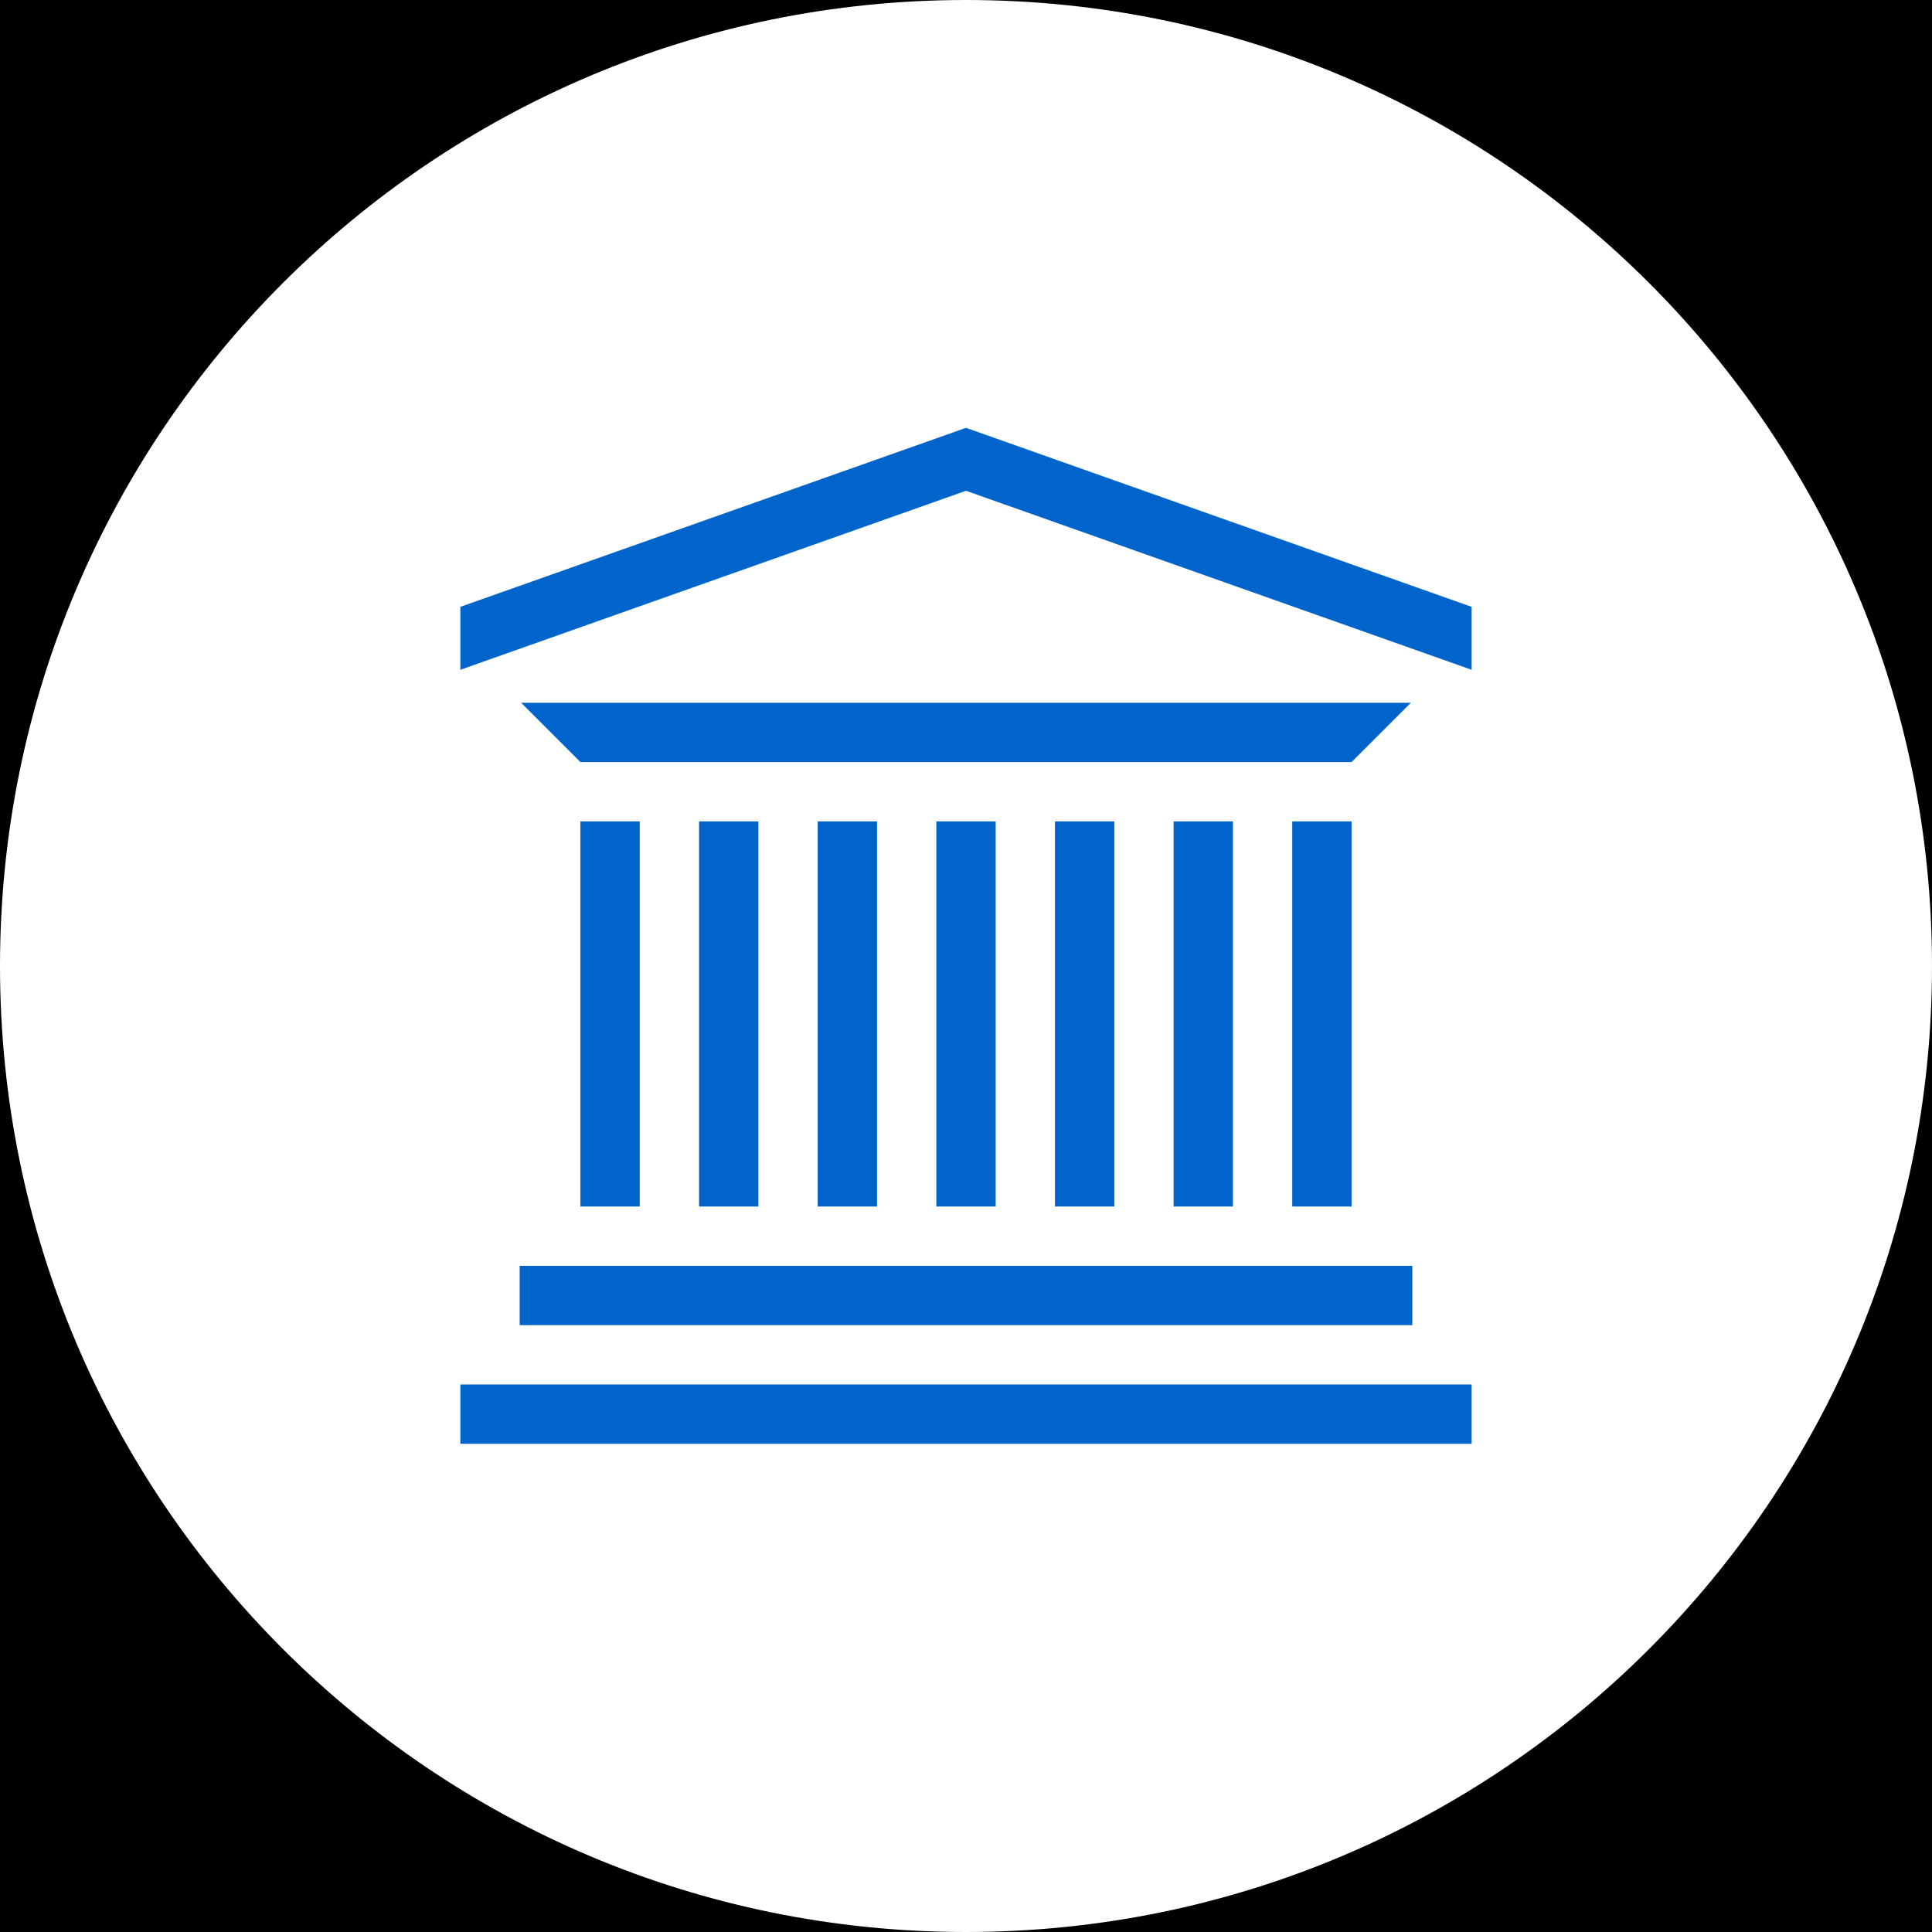
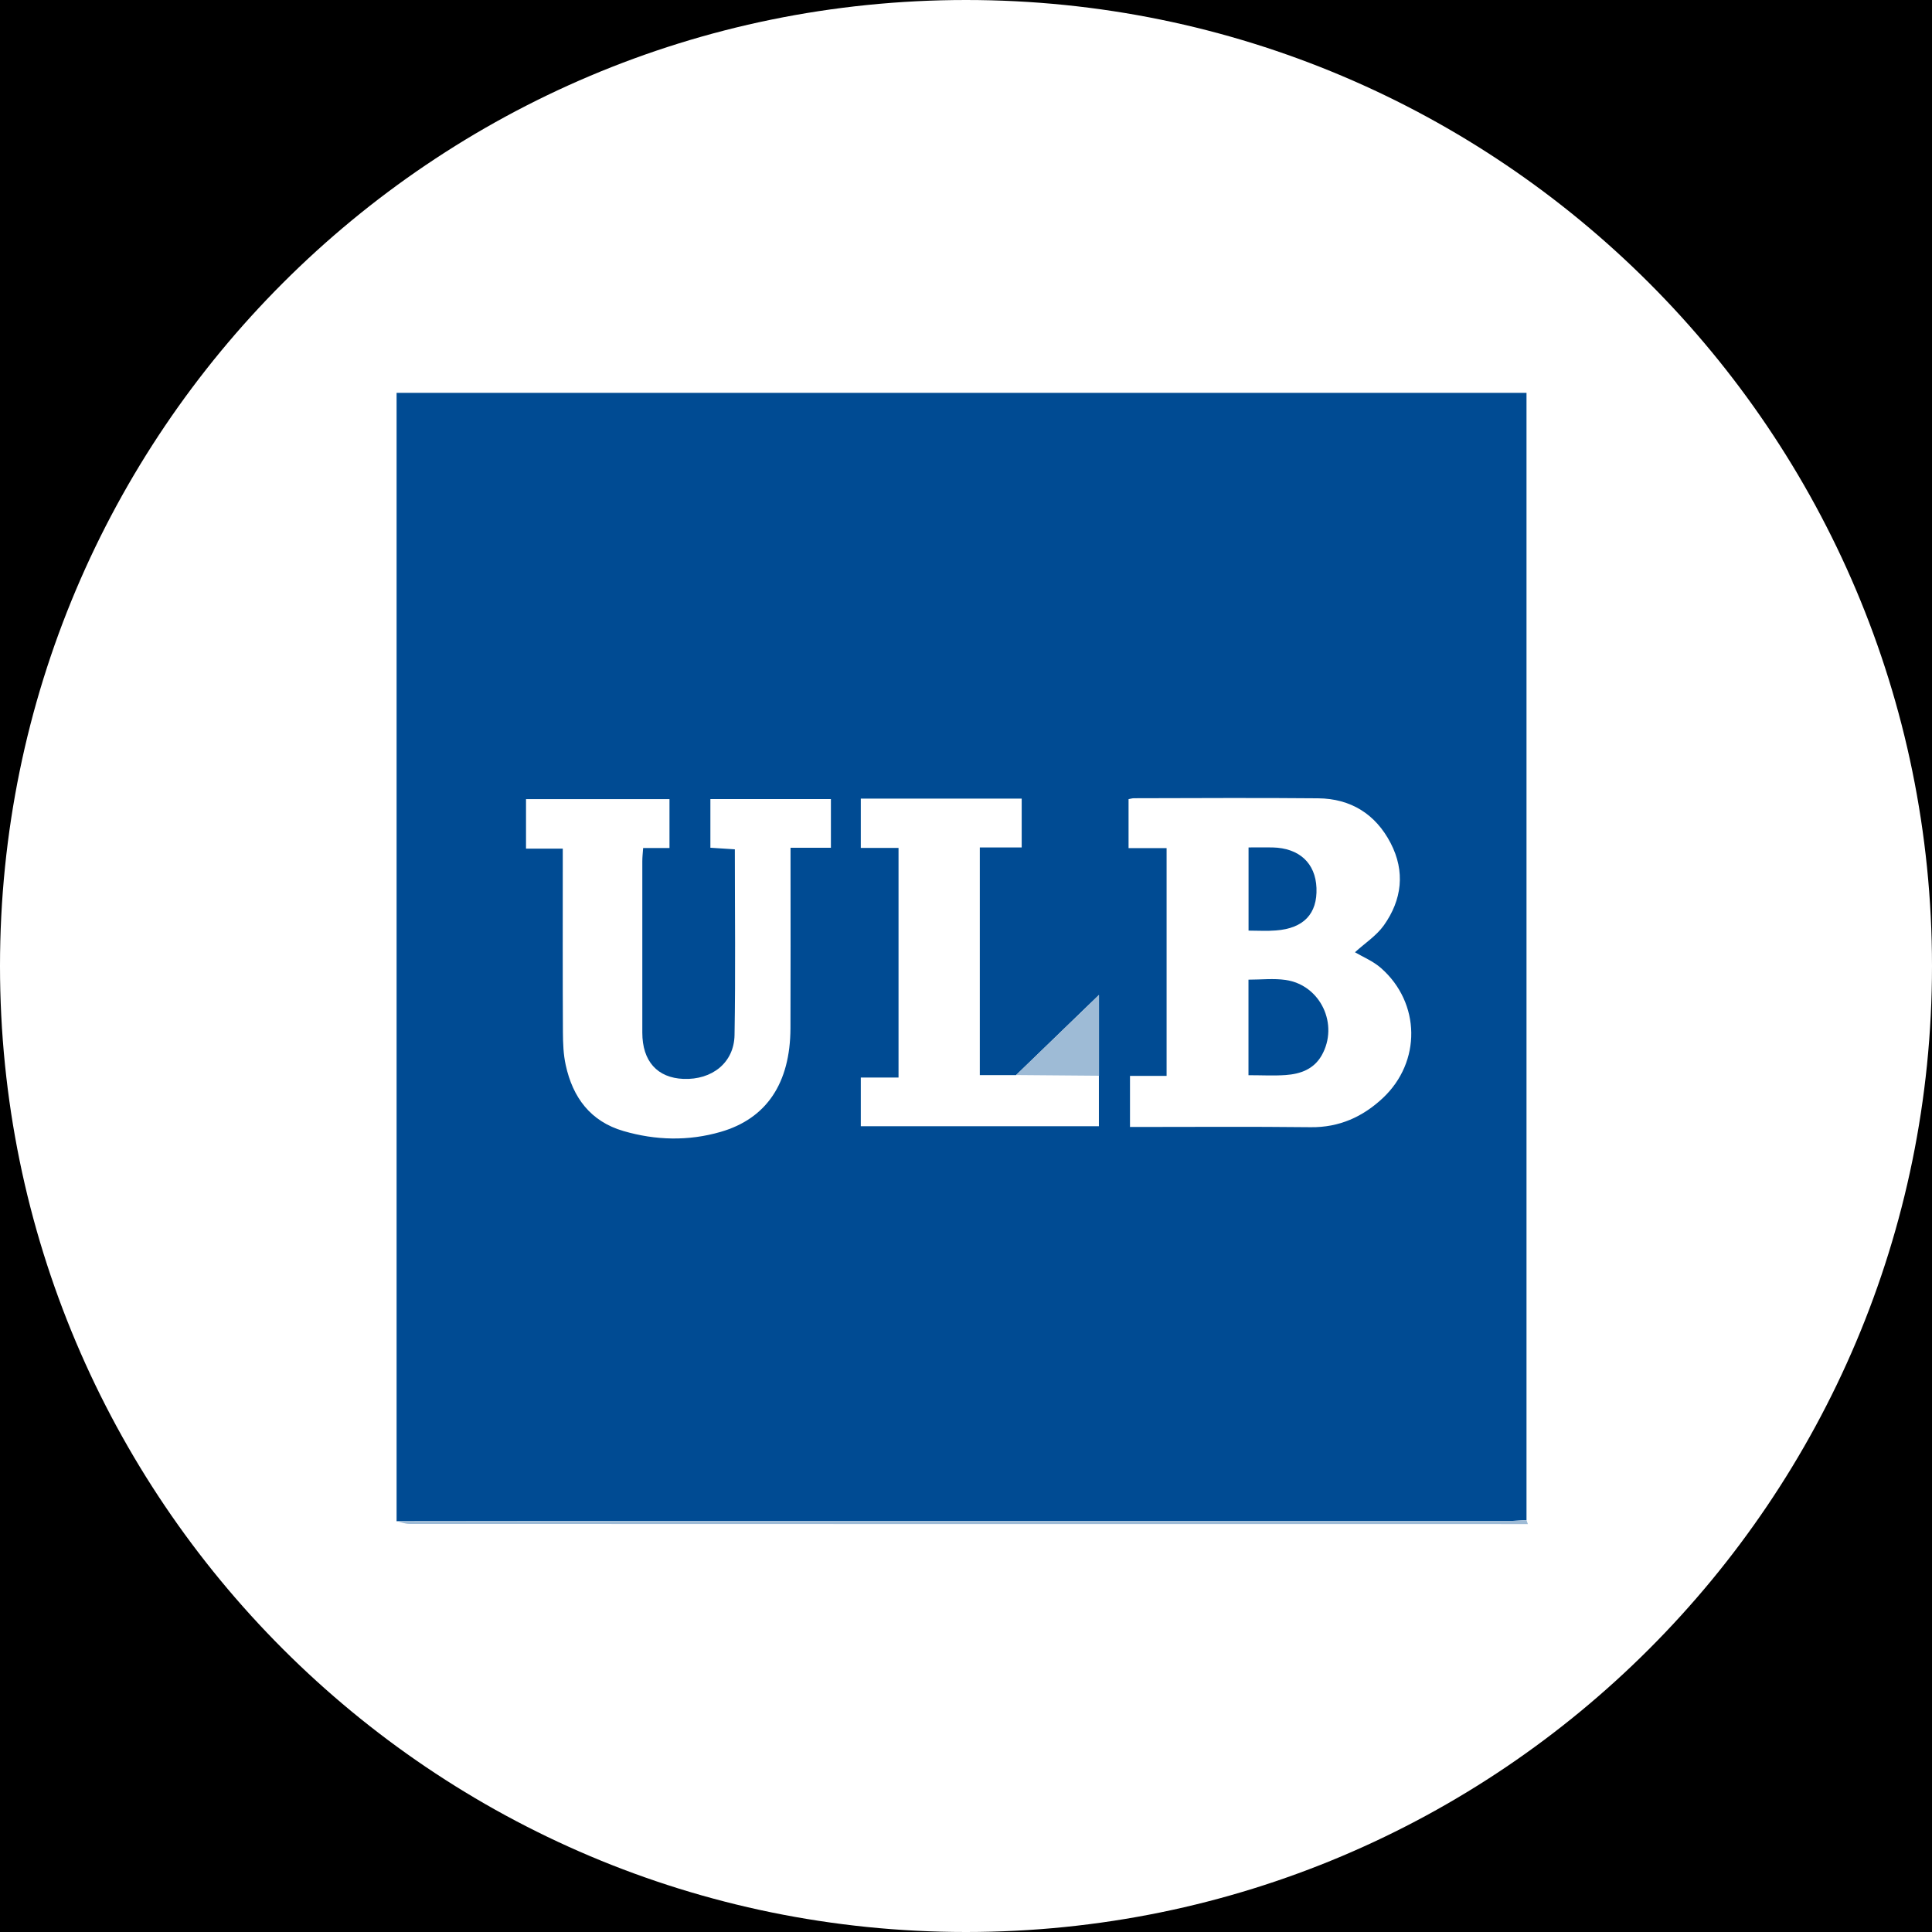
<svg xmlns="http://www.w3.org/2000/svg" version="1.1" id="affiliation" x="0px" y="0px" viewBox="0 0 256 256" style="enable-background:new 0 0 256 256;" xml:space="preserve">
  <style type="text/css">
	.st0{fill:#FFFFFF;}
	.st1{display:none;fill:#FFFFFF;}
- 	.st2{display:none;}
- 	.st3{display:inline;}
- 	.st4{fill:#0064CB;}
- 	.st5{display:inline;fill:#0064CB;}
+ 	.st2{fill:#004B93;}
+ 	.st3{fill:#9EBBD6;}
</style>
  <rect id="black" width="256" height="256" />
  <circle id="background" class="st0" cx="128" cy="128" r="128" />
  <g id="logo">
-     <g class="st2">
-       <g class="st3">
-         <g>
-           <rect x="78.74" y="72.97" class="st4" width="3.78" height="24.54" />
-           <rect x="71.18" y="72.97" class="st4" width="3.78" height="24.54" />
-           <rect x="63.62" y="72.97" class="st4" width="3.78" height="24.54" />
-           <rect x="56.06" y="72.97" class="st4" width="3.78" height="24.54" />
-           <rect x="86.3" y="72.97" class="st4" width="3.78" height="24.54" />
-           <rect x="93.86" y="72.97" class="st4" width="3.78" height="24.54" />
-           <rect x="101.42" y="72.97" class="st4" width="3.78" height="24.54" />
-           <rect x="52.19" y="101.29" class="st4" width="56.88" height="3.78" />
-           <polygon class="st4" points="105.2,69.19 56.06,69.19 52.28,65.41 108.98,65.41     " />
-           <rect x="48.41" y="108.85" class="st4" width="64.44" height="3.78" />
-         </g>
+     <g id="GNRpTj.tif">
+       <g>
+         <path class="st2" d="M52.55,201.57c0-49.84,0-99.68,0-149.52c49.87,0,99.73,0,149.72,0c0,49.97,0,99.67,0,149.37     c-0.82,0.04-1.63,0.12-2.45,0.12c-37.18,0.01-74.36,0-111.55,0.01C76.37,201.54,64.46,201.56,52.55,201.57z M134.63,142.46     c-1.61,0-3.23,0-4.8,0c0-10.13,0-20.06,0-30.17c1.91,0,3.71,0,5.55,0c0-2.27,0-4.36,0-6.47c-7.17,0-14.21,0-21.32,0     c0,2.19,0,4.28,0,6.53c1.76,0,3.37,0,5,0c0,10.19,0,20.23,0,30.43c-1.78,0-3.4,0-5,0c0,2.27,0,4.38,0,6.45     c10.59,0,21.03,0,31.55,0c0-2.3,0-4.49,0-6.69c0-3.6,0-7.19,0-10.7C141.91,135.43,138.27,138.94,134.63,142.46z M149.73,149.33     c8.07,0,16.02-0.06,23.96,0.03c3.77,0.04,6.88-1.37,9.54-3.86c5.11-4.79,5.02-12.59-0.23-17.22c-1.04-0.92-2.39-1.47-3.46-2.1     c1.3-1.19,2.84-2.18,3.83-3.57c2.4-3.38,2.85-7.13,0.9-10.89c-1.99-3.84-5.28-5.9-9.61-5.94c-8.13-0.08-16.27-0.02-24.41-0.01     c-0.23,0-0.46,0.08-0.71,0.12c0,2.15,0,4.21,0,6.49c1.73,0,3.39,0,5.04,0c0,10.17,0,20.1,0,30.18c-1.66,0-3.21,0-4.85,0     C149.73,144.82,149.73,146.94,149.73,149.33z M97.37,112.54c0,8.35,0.1,16.48-0.04,24.61c-0.06,3.66-2.98,5.96-6.77,5.81     c-3.46-0.14-5.45-2.34-5.45-6.13c-0.01-7.57-0.01-15.14,0-22.7c0-0.54,0.06-1.08,0.11-1.76c1.2,0,2.25,0,3.49,0     c0-2.25,0-4.34,0-6.48c-6.27,0-12.55,0-19.01,0c0,2.19,0,4.28,0,6.56c1.59,0,3.14,0,4.87,0c0,0.85,0,1.53,0,2.21     c0,7.38-0.02,14.76,0.02,22.14c0.01,1.44,0.06,2.92,0.37,4.32c0.93,4.3,3.28,7.48,7.66,8.75c4.26,1.24,8.59,1.35,12.87,0.11     c6.09-1.76,9.22-6.46,9.25-13.73c0.03-7.25,0.01-14.51,0.01-21.76c0-0.66,0-1.32,0-2.16c1.96,0,3.64,0,5.35,0     c0-2.24,0-4.3,0-6.45c-5.34,0-10.61,0-15.97,0c0,2.14,0,4.25,0,6.45C95.2,112.4,96.18,112.47,97.37,112.54z" />
+         <path class="st3" d="M202.27,201.42c0.06,0.18,0.12,0.35,0.18,0.53c-49.4,0-98.8,0-148.2-0.02c-0.57,0-1.13-0.24-1.7-0.36     c11.91-0.01,23.82-0.03,35.73-0.03c37.18,0,74.36,0,111.55-0.01C200.64,201.54,201.45,201.46,202.27,201.42z" />
+         <path class="st3" d="M145.63,142.54c-3.67-0.03-7.33-0.06-11-0.09c3.64-3.52,7.29-7.03,11-10.61     C145.63,135.35,145.63,138.95,145.63,142.54z" />
+         <path class="st2" d="M165.43,142.47c0-4.28,0-8.42,0-12.66c1.69,0,3.33-0.19,4.92,0.04c4.64,0.67,7.1,5.93,4.77,10.01     c-1.05,1.83-2.82,2.45-4.77,2.59C168.78,142.56,167.2,142.47,165.43,142.47z" />
+         <path class="st2" d="M165.44,123.31c0-3.66,0-7.22,0-11.02c1.09,0,2.13-0.02,3.18,0c3.53,0.08,5.69,2.07,5.82,5.37     c0.13,3.42-1.7,5.36-5.38,5.63C167.88,123.39,166.7,123.31,165.44,123.31z" />
      </g>
-       <polygon class="st5" points="112.85,59.3 80.63,47.89 48.41,59.3 48.41,63.31 80.63,51.9 112.85,63.31   " />
-       <g class="st3">
-         <path class="st4" d="M79.69,142.35h-8.14v12.13h-3.78v-26.73h3.78v11.39h8.14v-11.39h3.78v26.73h-3.78V142.35z" />
-       </g>
-       <path class="st5" d="M162.53,168.21c1.67-0.01,3.24,0.54,3.97,1.11v-3.41c-0.72-0.44-2.5-0.94-4.3-0.94    c-5.02,0-7.78,2.85-7.78,6.99c0,3.45,1.46,5.11,3.82,7.14l2.15,1.86c1.78,1.49,2.88,2.63,2.88,4.85c0,2.6-1.72,3.63-4.3,3.63    c-1.95,0-3.58-0.54-4.51-1.19v3.47c0.82,0.47,2.54,0.96,4.85,0.96c5.01-0.01,7.77-2.86,7.77-6.99c0-3.45-1.46-5.11-3.82-7.14    l-2.15-1.86c-1.78-1.52-2.89-2.63-2.88-4.85C158.24,169.24,159.94,168.22,162.53,168.21z" />
-       <path class="st5" d="M135.52,165.47h6.17c4.93,0,8.47,1.85,8.47,7.9c0,4.23-2.05,6.29-4.64,7.23l5.67,11.6h-4.32l-5.02-10.9h-2.55    v10.9h-3.78L135.52,165.47L135.52,165.47z M139.3,168.67v9.42h2.02c2.96,0,4.93-0.62,4.93-4.73c0-4.07-1.97-4.69-4.93-4.69H139.3z    " />
-       <g class="st3">
-         <path class="st4" d="M48.41,184.14v-18.67h3.78v18.83c0,3.95,1.36,5.1,4.11,5.1c2.76,0,4.11-1.15,4.11-5.1v-18.83h3.78v18.67     c0,6.09-2.55,8.55-7.89,8.55C50.88,192.69,48.41,190.3,48.41,184.14z" />
-         <path class="st4" d="M69.09,165.47h4.36l8.43,21.3c-0.29-2.18-0.53-4.73-0.53-7.11v-14.18h3.62v26.73H80.6l-8.51-21.38     c0.33,2.18,0.62,4.77,0.62,7.2v14.18h-3.62V165.47z" />
-         <path class="st4" d="M90.32,165.47h3.78v26.73h-3.78V165.47z" />
-         <path class="st4" d="M97.62,165.47h3.95l3.37,13.9c0.49,2.1,1.11,5.63,1.48,8.43c0.37-2.8,0.99-6.33,1.56-8.43l3.33-13.9h3.82     l-6.78,26.73h-3.95L97.62,165.47z" />
-         <path class="st4" d="M118.65,165.47h12.5v3.21h-8.72v8.18h7.03v3.16h-7.03v8.97h8.72v3.21h-12.5     C118.65,192.2,118.65,165.47,118.65,165.47z" />
-         <path class="st4" d="M171.57,165.47h3.78v26.73h-3.78V165.47z" />
-         <path class="st4" d="M47.59,141.12c0-10.53,2.8-13.86,9.74-13.86c1.97,0,4.07,0.54,4.97,1.07v3.49     c-0.99-0.57-2.88-1.19-4.69-1.19c-4.44,0-6.13,1.65-6.13,10.49c0,8.76,1.19,10.56,5.06,10.56c1.19,0,2.18-0.16,2.92-0.37v-8.92     h-3.95v-3.21h7.73v14.43c-0.78,0.49-3.91,1.36-6.66,1.36C49.36,154.98,47.59,151.19,47.59,141.12z" />
-         <path class="st4" d="M88.83,127.75h12.5v3.21h-8.72v8.18h7.03v3.16h-7.03v8.97h8.72v3.21h-12.5V127.75z" />
-         <path class="st4" d="M105.7,127.75h4.36l8.43,21.3c-0.29-2.18-0.53-4.73-0.53-7.11v-14.18h3.62v26.73h-4.36l-8.51-21.38     c0.33,2.18,0.62,4.77,0.62,7.2v14.18h-3.62v-26.74L105.7,127.75L105.7,127.75z" />
-         <path class="st4" d="M125.03,127.75h15.34v3.21h-5.8v23.52h-3.78v-23.52h-5.76C125.03,130.96,125.03,127.75,125.03,127.75z" />
-       </g>
-       <g class="st3">
-         <path class="st4" d="M203.09,181.1l-7.32-15.63h4.15l3.17,7.2c0.74,1.73,1.44,3.58,1.89,5.22c0.49-1.65,1.23-3.5,1.97-5.22     l3.17-7.2h4.03l-7.28,15.63v11.1h-3.78L203.09,181.1L203.09,181.1z" />
-         <path class="st4" d="M178.94,165.47h15.34v3.21h-5.8v23.52h-3.78v-23.52h-5.76V165.47z" />
-       </g>
-     </g>
-     <g>
-       <g>
-         <g>
-           <rect x="124.07" y="108.84" class="st4" width="7.86" height="51.03" />
-           <rect x="108.35" y="108.84" class="st4" width="7.86" height="51.03" />
-           <rect x="92.63" y="108.84" class="st4" width="7.86" height="51.03" />
-           <rect x="76.91" y="108.84" class="st4" width="7.86" height="51.03" />
-           <rect x="139.79" y="108.84" class="st4" width="7.86" height="51.03" />
-           <rect x="155.51" y="108.84" class="st4" width="7.86" height="51.03" />
-           <rect x="171.23" y="108.84" class="st4" width="7.86" height="51.03" />
-           <rect x="68.86" y="167.73" class="st4" width="118.28" height="7.86" />
-           <polygon class="st4" points="179.09,100.98 76.91,100.98 69.05,93.12 186.95,93.12     " />
-           <rect x="61" y="183.45" class="st4" width="134" height="7.86" />
-         </g>
-       </g>
-       <polygon class="st4" points="195,80.41 128,56.69 61,80.41 61,88.75 128,65.03 195,88.75   " />
    </g>
  </g>
</svg>
